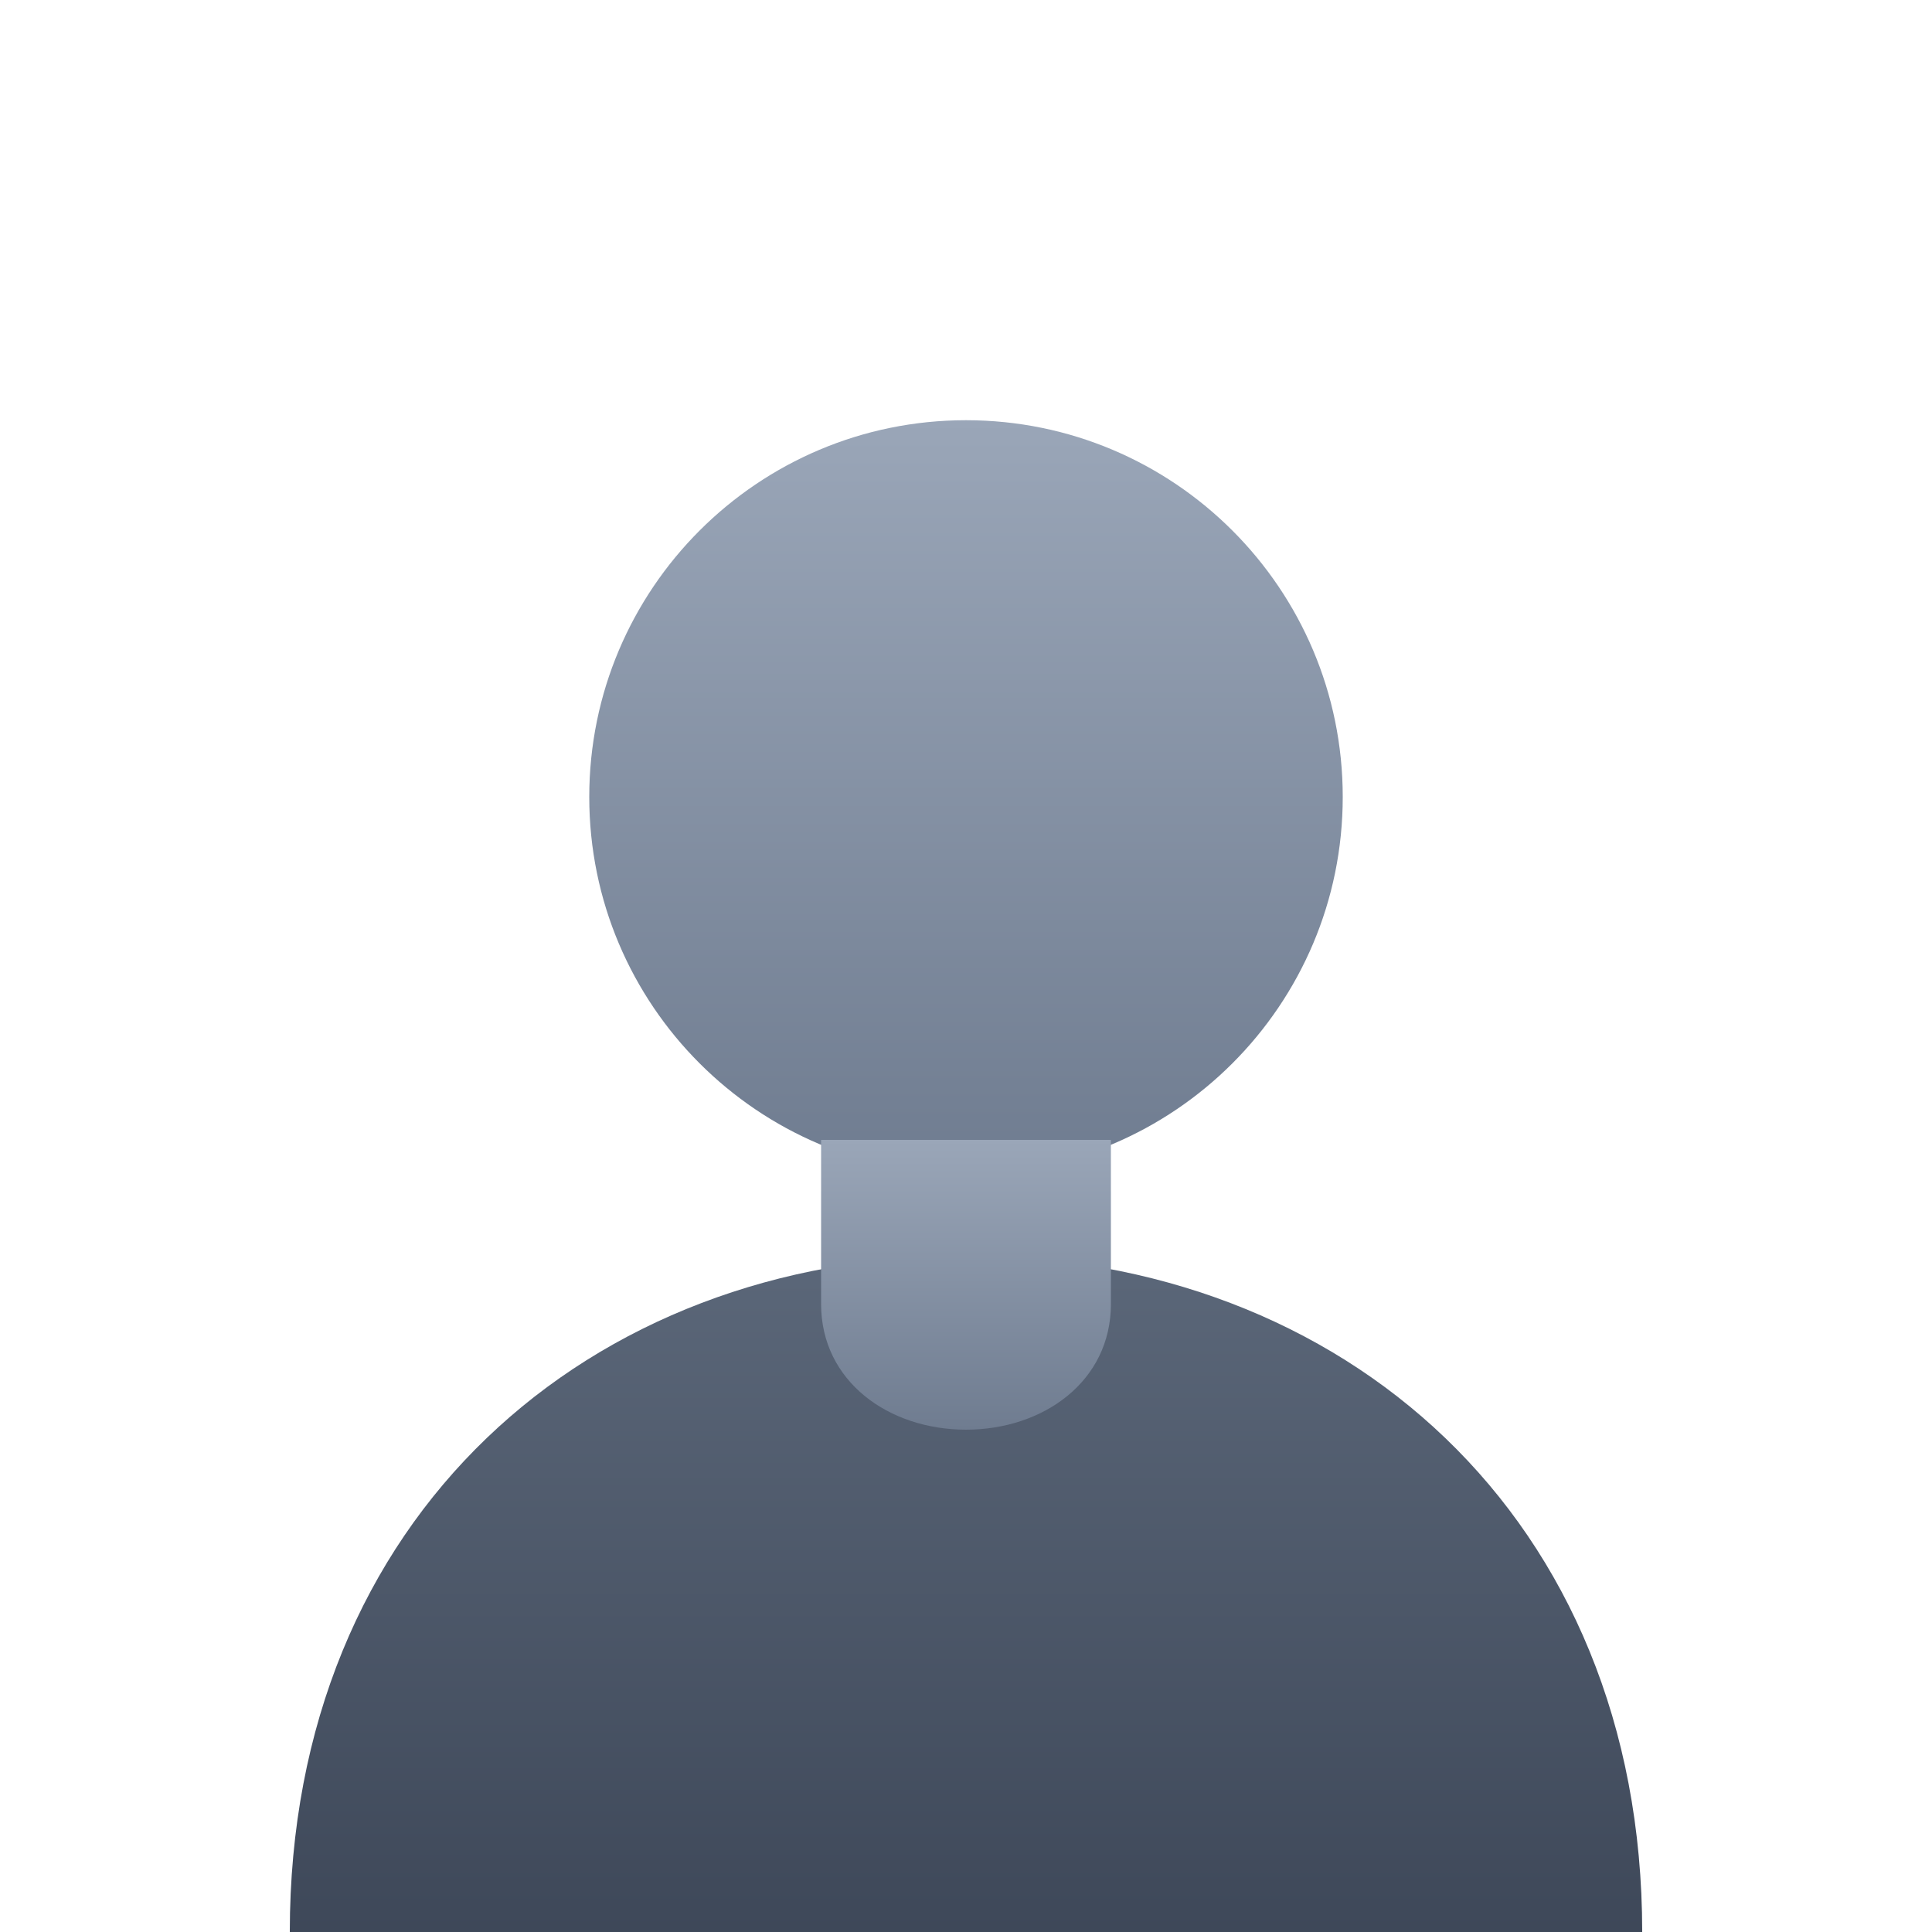
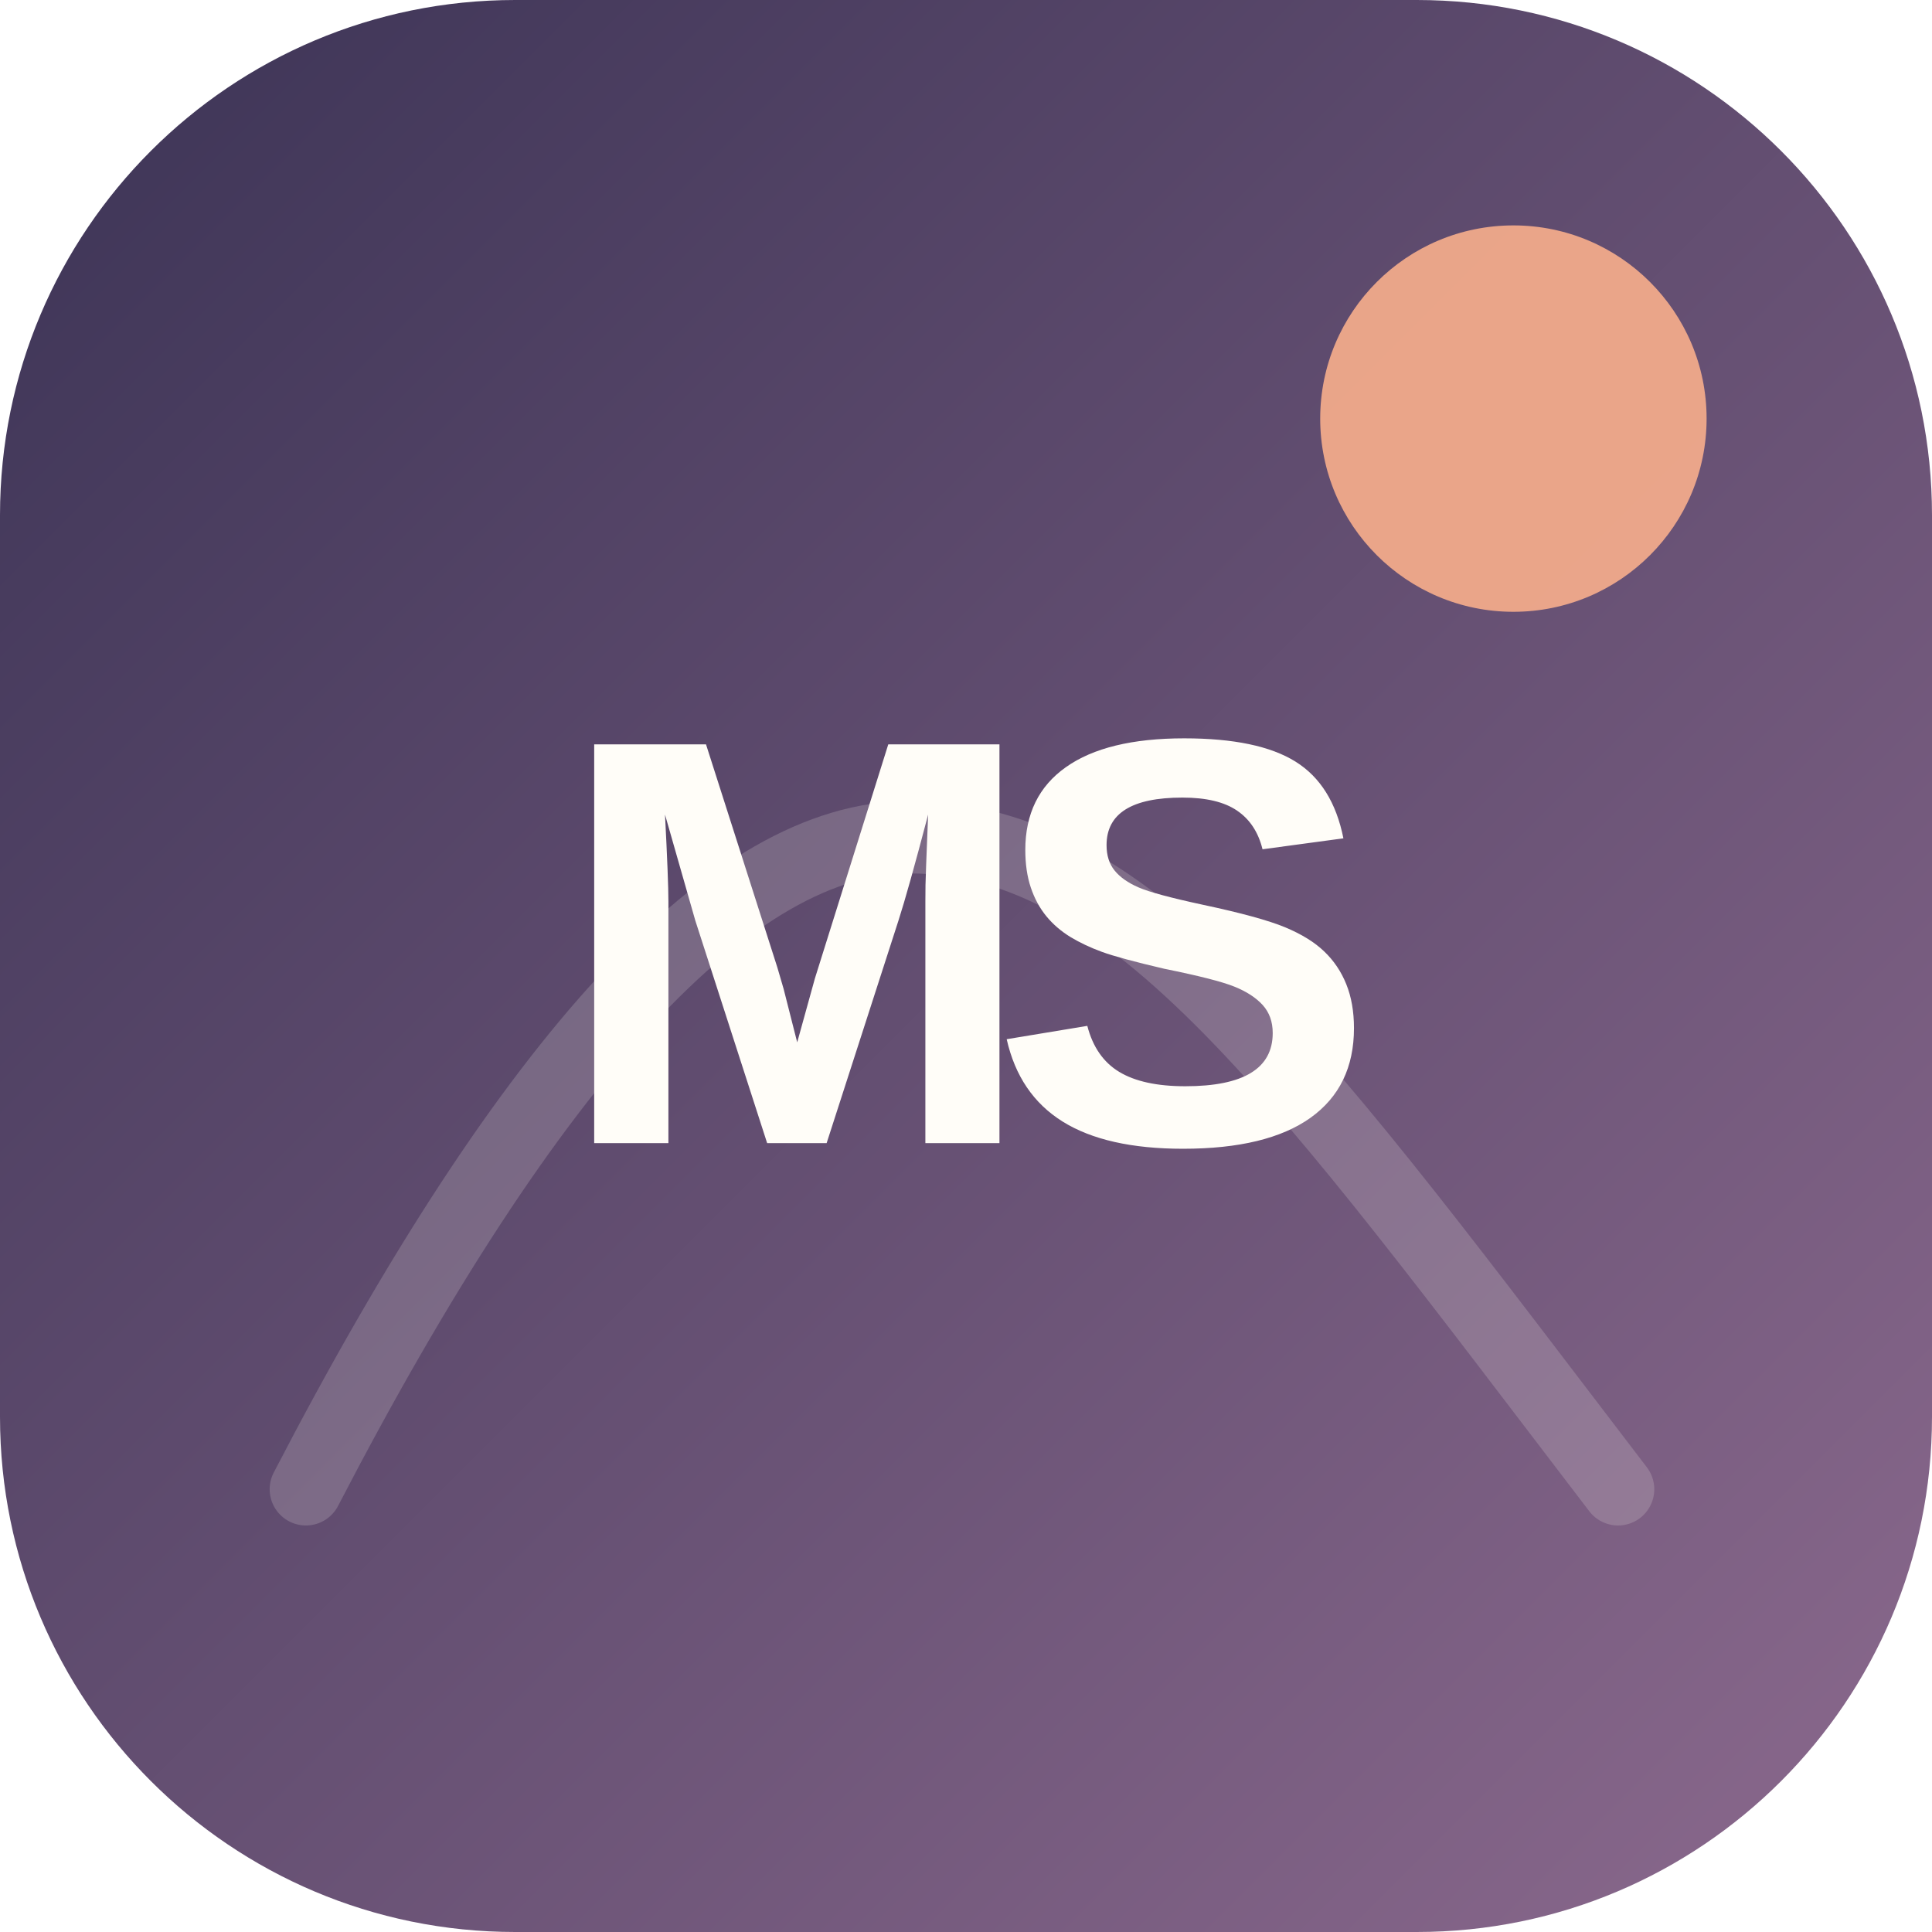
- <svg xmlns="http://www.w3.org/2000/svg" viewBox="0 0 400 400" width="400" height="400" role="img" aria-label="Anonymous avatar placeholder">
+ <svg xmlns="http://www.w3.org/2000/svg" viewBox="0 0 240 240" role="img" aria-labelledby="title desc">
  <defs>
-     <linearGradient id="skin" x1="0" y1="0" x2="0" y2="1">
-       <stop offset="0" stop-color="#9AA6B8" />
-       <stop offset="1" stop-color="#6F7C90" />
-     </linearGradient>
-     <linearGradient id="body" x1="0" y1="0" x2="0" y2="1">
-       <stop offset="0" stop-color="#5B6779" />
-       <stop offset="1" stop-color="#3E4859" />
+     <linearGradient id="bg" x1="0" y1="0" x2="1" y2="1">
+       <stop offset="0" stop-color="#3B3355" />
+       <stop offset="1" stop-color="#8C6A8E" />
    </linearGradient>
  </defs>
-   <path d="M60 400c0-86 62-140 140-140s140 54 140 140z" fill="url(#body)" />
-   <circle cx="200" cy="165" r="78" fill="url(#skin)" />
-   <path d="M170 236h60v34c0 16-14 26-30 26s-30-10-30-26z" fill="url(#skin)" />
+   <rect width="240" height="240" rx="64" fill="url(#bg)" />
+   <circle cx="188" cy="52" r="24" fill="#F0A98A" opacity=".95" />
+   <path d="M38 185c28-54 53-81 75-81 28 0 49 30 88 81" fill="none" stroke="#F7F4EF" stroke-width="9" stroke-linecap="round" opacity=".18" />
+   <text x="120" y="142" text-anchor="middle" fill="#FFFDF8" font-family="Arial, Helvetica, sans-serif" font-size="72" font-weight="700" letter-spacing="-6">MS</text>
</svg>
